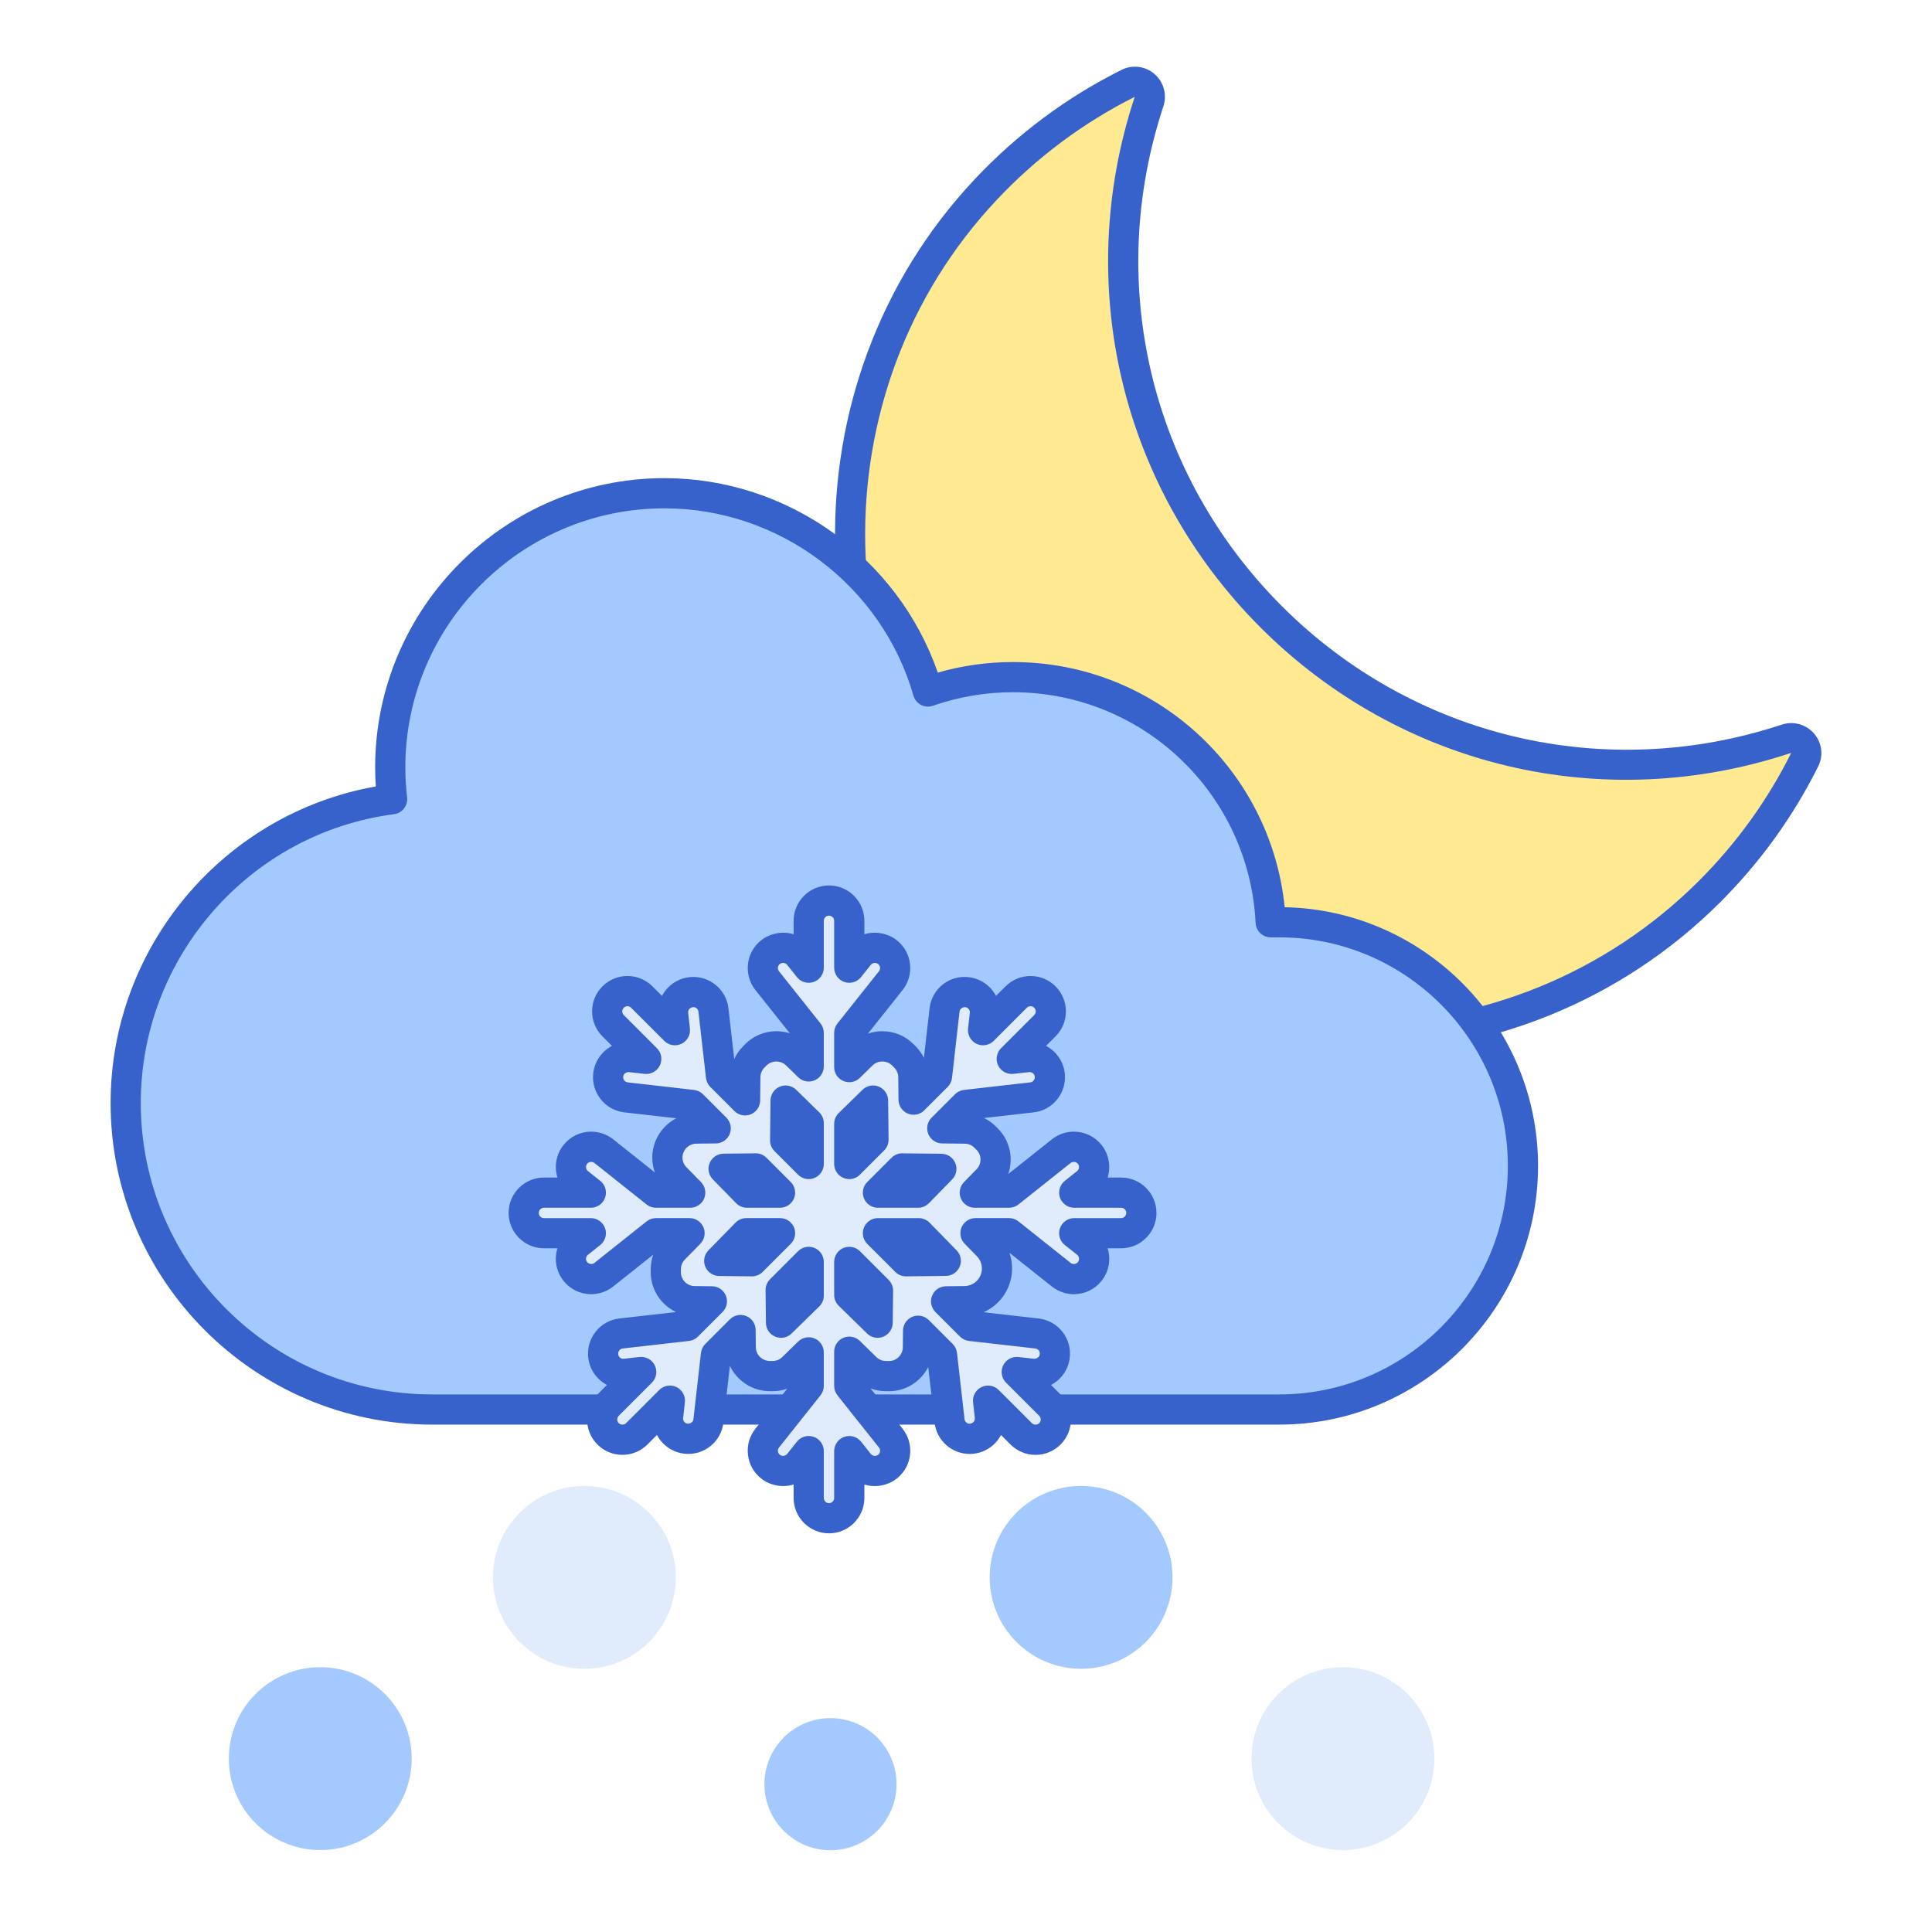
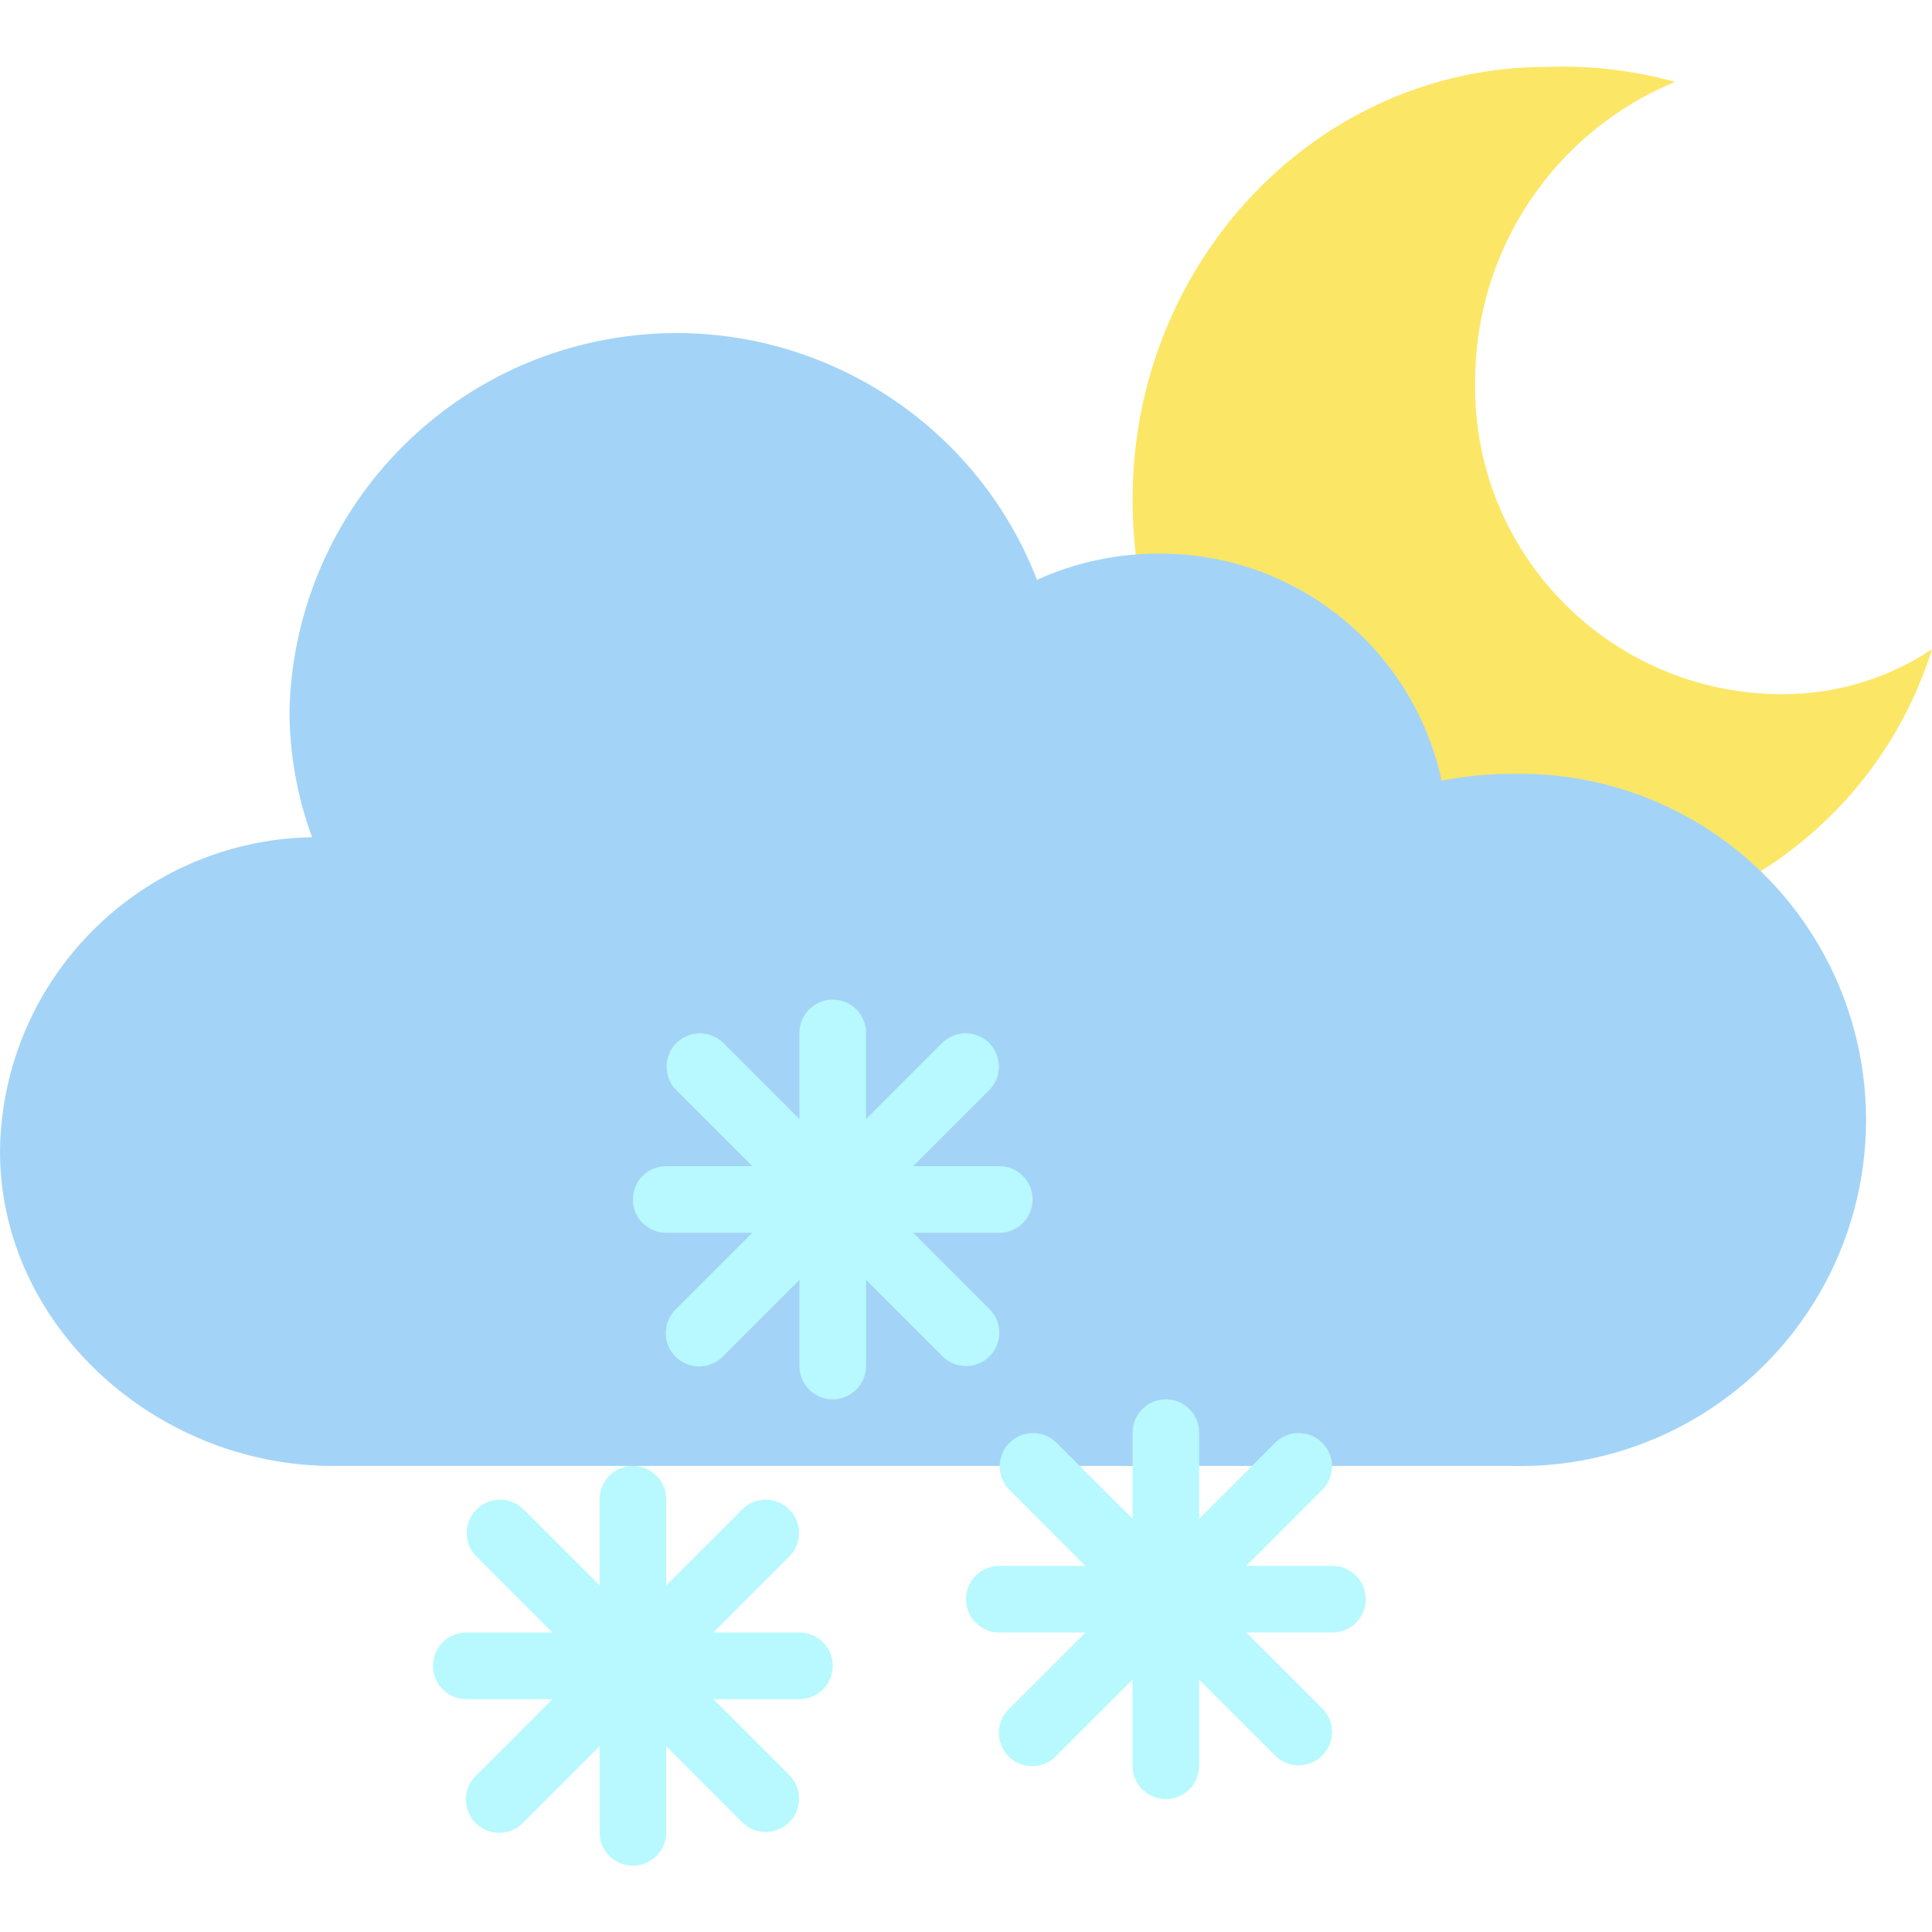
- <svg xmlns="http://www.w3.org/2000/svg" id="Layer_1" enable-background="new 0 0 256 256" height="512" viewBox="0 0 256 256" width="512">
-   <path d="m168.441 81.733c-18.468-18.468-23.861-45.056-16.186-68.27.553-1.673-1.166-3.204-2.743-2.418-6.876 3.427-13.286 8.111-18.882 14.057-24.797 26.347-23.928 68.096 1.891 93.442 26.126 25.647 68.095 25.499 94.038-.444 5.249-5.249 9.44-11.154 12.576-17.452.783-1.572-.751-3.284-2.419-2.732-23.215 7.68-49.806 2.287-68.275-16.183z" fill="#ffea92" />
-   <path d="m179.308 139.587c-17.429 0-34.859-6.532-48.188-19.615-26.518-26.032-27.391-69.205-1.946-96.24 5.63-5.982 12.173-10.853 19.447-14.477 1.435-.715 3.145-.499 4.354.551 1.226 1.062 1.688 2.744 1.178 4.285-7.743 23.421-1.727 48.798 15.702 66.228 17.43 17.43 42.806 23.448 66.233 15.699 1.54-.509 3.223-.048 4.285 1.179 1.048 1.208 1.265 2.914.552 4.344-3.307 6.64-7.665 12.687-12.952 17.974-13.373 13.375-31.019 20.072-48.665 20.072zm-28.952-126.752c-6.802 3.413-12.965 8.001-18.271 13.638-23.964 25.462-23.14 66.125 1.837 90.645 25.262 24.8 66.185 24.606 91.223-.431 4.981-4.981 9.086-10.677 12.2-16.929-24.871 8.284-51.813 1.896-70.318-16.61-18.504-18.504-24.892-45.446-16.671-70.313z" fill="#3762cc" />
-   <path d="m169.516 122.205h-1.143c-.896-18.089-15.845-32.479-34.157-32.479-3.945 0-7.73.676-11.256 1.905-4.366-15.17-18.339-26.273-34.914-26.273-20.069 0-36.338 16.269-36.338 36.338 0 1.423.091 2.824.25 4.204-19.92 2.602-35.305 19.627-35.305 40.256 0 22.43 18.183 40.613 40.612 40.613h112.25c17.829 0 32.282-14.453 32.282-32.282.001-17.829-14.452-32.282-32.281-32.282z" fill="#a4c9ff" />
-   <path d="m169.517 188.768h-112.25c-23.496 0-42.612-19.116-42.612-42.613 0-20.676 14.977-38.378 35.142-41.946-.058-.854-.087-1.694-.087-2.514 0-21.139 17.198-38.337 38.338-38.337 16.304 0 30.91 10.495 36.215 25.762 3.234-.926 6.574-1.395 9.955-1.395 18.681 0 34.147 14.121 36.011 32.486 18.576.38 33.57 15.609 33.57 34.274-.001 18.904-15.38 34.283-34.282 34.283zm-81.47-121.41c-18.934 0-34.338 15.404-34.338 34.337 0 1.275.08 2.612.237 3.975.125 1.085-.645 2.071-1.729 2.212-19.134 2.499-33.563 18.953-33.563 38.272 0 21.291 17.321 38.613 38.612 38.613h112.25c16.697 0 30.281-13.584 30.281-30.282s-13.584-30.282-30.281-30.282h-1.144c-1.066 0-1.944-.836-1.997-1.901-.851-17.146-14.977-30.578-32.159-30.578-3.618 0-7.185.604-10.598 1.793-.519.181-1.088.141-1.577-.112-.488-.253-.851-.695-1.003-1.223-4.206-14.616-17.772-24.824-32.991-24.824z" fill="#3762cc" />
-   <path d="m109.845 201.175c-1.481 0-2.686-1.205-2.686-2.686v-6.212l-1.294 1.627c-.513.645-1.28 1.014-2.103 1.014-.604 0-1.198-.207-1.671-.584-1.16-.922-1.353-2.616-.43-3.775l5.499-6.913v-4.45l-2.098 2.051c-.712.696-1.652 1.084-2.648 1.093l-.39.003c-2.124 0-3.844-1.701-3.868-3.791l-.026-2.316-3.258 3.258-1 8.777c-.154 1.358-1.301 2.382-2.668 2.382-.101 0-.203-.006-.306-.017-.713-.081-1.351-.435-1.798-.997s-.648-1.264-.567-1.977l.235-2.066-4.393 4.393c-.506.507-1.181.787-1.899.787s-1.392-.279-1.9-.787c-1.047-1.047-1.047-2.752 0-3.799l4.392-4.392-2.066.235c-.103.012-.205.017-.306.017-1.366 0-2.513-1.024-2.668-2.382-.167-1.472.894-2.806 2.365-2.973l8.777-1 3.259-3.259-2.315-.026c-2.108-.024-3.809-1.758-3.791-3.867l.003-.391c.008-.994.396-1.934 1.091-2.646l2.053-2.099h-4.45l-6.913 5.499c-.474.377-1.067.584-1.671.584-.824 0-1.591-.37-2.103-1.014-.447-.562-.648-1.264-.567-1.977s.435-1.351.997-1.798l1.627-1.294h-6.212c-1.481 0-2.686-1.205-2.686-2.686s1.205-2.686 2.686-2.686h6.212l-1.627-1.294c-1.159-.922-1.352-2.616-.43-3.775.513-.645 1.28-1.014 2.103-1.014.604 0 1.198.207 1.672.584l6.913 5.499h4.538l-1.946-1.989c-1.068-1.091-1.38-2.707-.795-4.117.595-1.435 1.973-2.373 3.512-2.389l2.608-.029-3.1-3.1-8.777-1c-.713-.081-1.351-.435-1.798-.997s-.648-1.264-.567-1.977c.154-1.358 1.301-2.382 2.668-2.382.101 0 .203.006.305.017l2.066.235-4.392-4.392c-.508-.507-.787-1.182-.787-1.9s.28-1.392.787-1.9c.507-.507 1.181-.787 1.899-.787s1.393.28 1.9.787l4.392 4.392-.235-2.066c-.167-1.472.894-2.806 2.365-2.973.103-.012.205-.017.306-.017 1.367 0 2.514 1.025 2.667 2.383l1 8.776 3.191 3.191.034-3.089c.012-.997.403-1.936 1.1-2.646l.274-.278c.726-.738 1.697-1.145 2.735-1.145 1.009 0 1.961.388 2.681 1.091l1.61 1.574v-4.452l-5.499-6.913c-.922-1.159-.729-2.852.43-3.775.474-.377 1.068-.584 1.672-.584.824 0 1.59.37 2.103 1.014l1.294 1.627v-6.212c0-1.481 1.205-2.686 2.686-2.686s2.687 1.205 2.687 2.686v6.211l1.294-1.627c.513-.645 1.28-1.014 2.104-1.014.604 0 1.198.207 1.672.584 1.159.922 1.352 2.615.43 3.774l-5.499 6.914v4.542l1.701-1.664c.72-.704 1.672-1.091 2.681-1.091 1.038 0 2.009.407 2.734 1.145l.274.278c.698.709 1.088 1.649 1.1 2.644l.034 2.999 3.1-3.1 1-8.777c.155-1.358 1.302-2.382 2.667-2.382.101 0 .203.006.306.017.714.081 1.352.435 1.799.997s.648 1.264.567 1.977l-.235 2.066 4.393-4.393c.507-.507 1.181-.787 1.899-.787s1.393.28 1.9.787c1.047 1.047 1.047 2.751 0 3.799l-4.393 4.392 2.066-.235c.104-.012.205-.017.306-.017 1.366 0 2.513 1.024 2.668 2.382.081.713-.12 1.415-.567 1.977s-1.085.916-1.798.997l-8.777 1-3.1 3.1 2.999.034c.996.011 1.935.402 2.645 1.1l.278.274c1.504 1.478 1.528 3.907.053 5.415l-1.663 1.701h4.542l6.913-5.499c.474-.377 1.067-.584 1.672-.584.824 0 1.591.37 2.103 1.014.922 1.159.729 2.852-.43 3.775l-1.627 1.294h6.212c1.481 0 2.686 1.205 2.686 2.686s-1.205 2.686-2.686 2.686h-6.212l1.627 1.294c.561.447.915 1.085.997 1.798s-.12 1.415-.567 1.977c-.513.645-1.28 1.014-2.103 1.014-.604 0-1.198-.207-1.671-.584l-6.913-5.499h-4.452l1.619 1.656c1.212 1.239 1.567 3.075.903 4.678-.663 1.602-2.212 2.65-3.946 2.669l-2.471.028 3.258 3.258 8.777 1c.713.081 1.351.435 1.798.997s.648 1.264.567 1.977c-.154 1.358-1.301 2.382-2.667 2.382-.101 0-.203-.006-.306-.017l-2.066-.235 4.392 4.392c.508.507.787 1.182.787 1.9s-.28 1.392-.787 1.9c-.506.507-1.181.787-1.899.787s-1.393-.28-1.9-.788l-4.392-4.392.235 2.066c.167 1.472-.894 2.806-2.365 2.973-.104.012-.205.017-.306.017-1.366 0-2.513-1.024-2.668-2.383l-1-8.777-3.168-3.168-.025 2.225c-.023 2.09-1.743 3.791-3.834 3.791l-.424-.004c-.995-.008-1.935-.396-2.647-1.092l-2.19-2.142v4.541l5.499 6.913c.922 1.16.729 2.853-.43 3.775-.474.377-1.067.584-1.672.584-.824 0-1.591-.369-2.103-1.014l-1.294-1.627v6.211c-.007 1.485-1.212 2.69-2.694 2.69zm6.446-25.909.048-4.253-3.807-3.807v4.385c.013.014 3.759 3.675 3.759 3.675zm-12.799 0 3.667-3.586v-4.474l-3.716 3.716zm16.557-8.141c.028-.001 5.27-.06 5.27-.06l-3.576-3.658h-5.411zm-20.405-.002 3.716-3.716h-4.474l-3.586 3.667zm22.009-9.089c.013-.014 3.081-3.152 3.081-3.152l-5.193-.058-3.211 3.211h5.323zm-18.293 0-3.21-3.21-4.269.047s3.08 3.149 3.093 3.162h4.386zm3.799-3.799v-5.411l-3.06-2.992s-.059 5.255-.06 5.283zm5.373 0 3.21-3.21-.058-5.193s-3.138 3.069-3.152 3.081z" fill="#e0ebfc" />
-   <path d="m109.845 203.175c-2.584 0-4.686-2.103-4.686-4.687v-1.781c-1.424.442-3.11.149-4.313-.808-.979-.779-1.597-1.893-1.738-3.138-.143-1.245.209-2.47.988-3.448l4.216-5.301c-.598.209-1.231.321-1.881.327l-.39.003c-2.347 0-4.383-1.378-5.327-3.359l-.855 7.514c-.289 2.543-2.584 4.421-5.188 4.125-1.243-.142-2.357-.759-3.136-1.739-.187-.234-.349-.482-.484-.741l-1.261 1.26c-.882.885-2.06 1.373-3.313 1.373-1.251 0-2.427-.487-3.313-1.372s-1.373-2.062-1.373-3.315c0-1.252.487-2.43 1.372-3.314l1.26-1.26c-1.336-.701-2.299-2.03-2.479-3.622-.142-1.241.21-2.466.989-3.446.78-.98 1.894-1.598 3.136-1.74l7.504-.855c-1.993-.944-3.368-2.984-3.348-5.327l.003-.389c.006-.65.117-1.285.327-1.883l-5.302 4.217c-.825.657-1.861 1.019-2.916 1.019-1.437 0-2.773-.645-3.668-1.768-.78-.98-1.132-2.205-.99-3.448.034-.297.096-.587.183-.867h-1.783c-2.584 0-4.687-2.103-4.687-4.687s2.103-4.687 4.687-4.687h1.785c-.445-1.433-.198-3.054.804-4.314.895-1.124 2.231-1.769 3.669-1.769 1.055 0 2.09.362 2.916 1.019l5.521 4.391c-.483-1.335-.47-2.831.098-4.199.547-1.318 1.53-2.36 2.742-2.981l-6.88-.784c-1.244-.142-2.358-.759-3.137-1.739-.779-.978-1.131-2.203-.989-3.447.181-1.592 1.144-2.921 2.48-3.622l-1.26-1.26c-.885-.884-1.373-2.061-1.373-3.313s.488-2.43 1.374-3.315c.884-.884 2.061-1.372 3.313-1.372 1.253 0 2.431.488 3.315 1.374l1.259 1.26c.137-.259.299-.507.485-.742.779-.98 1.894-1.598 3.136-1.739 2.588-.292 4.899 1.583 5.187 4.129l.766 6.718c.279-.611.665-1.173 1.147-1.664l.272-.278c1.105-1.124 2.584-1.743 4.162-1.743.614 0 1.216.095 1.785.277l-4.561-5.732c-1.608-2.022-1.271-4.977.751-6.585 1.203-.956 2.891-1.25 4.314-.808v-1.781c0-2.584 2.102-4.687 4.686-4.687 2.585 0 4.688 2.103 4.688 4.687v1.781c1.424-.443 3.109-.149 4.313.808 2.022 1.609 2.359 4.563.752 6.585l-4.593 5.774c.606-.209 1.25-.318 1.91-.318 1.578 0 3.056.619 4.161 1.743l.271.274c.442.45.803.959 1.075 1.509l.747-6.563c.291-2.544 2.555-4.427 5.186-4.126 1.244.142 2.358.759 3.139 1.738.187.234.349.483.484.742l1.261-1.26c.885-.885 2.062-1.373 3.313-1.373s2.43.488 3.314 1.373c1.827 1.827 1.827 4.799 0 6.627l-1.26 1.26c1.334.701 2.297 2.029 2.479 3.621.142 1.246-.21 2.47-.99 3.45-.777.979-1.892 1.596-3.137 1.738l-6.564.748c.55.272 1.058.631 1.507 1.072l.281.277c1.653 1.625 2.13 4.009 1.418 6.072l5.777-4.596c.827-.657 1.862-1.019 2.917-1.019 1.436 0 2.772.645 3.668 1.768 1.002 1.261 1.249 2.883.804 4.315h1.786c2.584 0 4.686 2.103 4.686 4.687s-2.102 4.687-4.686 4.687h-1.782c.086.279.147.567.182.864.142 1.247-.21 2.472-.99 3.451-.893 1.123-2.23 1.768-3.668 1.768-1.055 0-2.091-.362-2.916-1.019l-5.623-4.47c.502 1.438.479 3.04-.13 4.507-.637 1.539-1.833 2.728-3.297 3.371l7.294.831c1.244.142 2.358.759 3.137 1.739.78.981 1.131 2.207.988 3.45-.181 1.591-1.144 2.919-2.479 3.62l1.26 1.26c.886.886 1.373 2.063 1.373 3.314 0 1.25-.487 2.427-1.372 3.313s-2.063 1.374-3.314 1.374c-1.254 0-2.431-.488-3.316-1.375l-1.26-1.261c-.699 1.328-2.021 2.3-3.619 2.482-.175.021-.354.03-.532.03-2.385 0-4.386-1.787-4.655-4.157l-.838-7.354c-.968 1.896-2.942 3.201-5.201 3.201l-.44-.003c-.696-.006-1.375-.134-2.01-.374l4.254 5.349c1.608 2.023 1.271 4.977-.751 6.585-1.203.957-2.891 1.25-4.313.808v1.781c-.003 2.581-2.105 4.684-4.69 4.684zm-2.686-12.898c.221 0 .443.036.659.112.803.28 1.341 1.038 1.341 1.888v6.211c0 .378.308.687.686.687.379 0 .688-.308.688-.687v-6.211c0-.851.538-1.608 1.341-1.888.8-.28 1.695-.023 2.225.644l1.294 1.627c.228.284.676.338.964.109.297-.236.346-.668.11-.965l-5.499-6.913c-.281-.354-.435-.793-.435-1.245v-4.541c0-.805.482-1.531 1.225-1.843.74-.311 1.599-.149 2.174.414l2.19 2.142c.34.332.79.518 1.266.522l.423.003c.983 0 1.807-.814 1.817-1.814l.025-2.225c.01-.805.5-1.525 1.245-1.829s1.602-.131 2.169.438l3.167 3.167c.32.32.521.738.573 1.188l1 8.777c.039.348.332.609.681.609.455-.047.727-.389.684-.765l-.235-2.065c-.096-.845.353-1.659 1.118-2.028.767-.371 1.682-.214 2.283.387l4.392 4.392c.265.264.709.264.971.001.132-.132.202-.3.202-.486s-.07-.354-.202-.486l-4.392-4.392c-.602-.601-.757-1.517-.388-2.283.37-.766 1.182-1.212 2.028-1.119l2.066.235h.011c.422 0 .709-.26.748-.604.021-.187-.028-.36-.145-.506-.115-.146-.274-.233-.458-.254l-8.778-1c-.449-.051-.868-.253-1.188-.573l-3.258-3.258c-.569-.569-.742-1.424-.438-2.169s1.024-1.236 1.829-1.245l2.471-.027c.932-.01 1.765-.574 2.121-1.435s.166-1.848-.485-2.514l-1.619-1.656c-.563-.576-.725-1.432-.413-2.174.313-.742 1.039-1.224 1.844-1.224h4.452c.452 0 .892.153 1.245.435l6.913 5.499c.287.229.737.175.964-.109.118-.148.167-.318.146-.506-.021-.183-.109-.342-.254-.458l-1.628-1.295c-.665-.529-.924-1.421-.643-2.225.28-.803 1.037-1.34 1.888-1.34h6.212c.378 0 .686-.308.686-.687s-.308-.687-.686-.687h-6.212c-.851 0-1.607-.538-1.888-1.34-.281-.803-.022-1.695.643-2.225l1.627-1.294c.296-.236.346-.669.109-.965-.226-.283-.676-.336-.965-.109l-6.912 5.499c-.354.281-.793.435-1.245.435h-4.543c-.805 0-1.531-.482-1.844-1.225-.312-.742-.148-1.599.414-2.174l1.664-1.701c.705-.722.694-1.883-.024-2.59l-.281-.277c-.338-.332-.787-.519-1.264-.524l-2.999-.034c-.805-.009-1.525-.5-1.829-1.245-.305-.745-.132-1.6.438-2.169l3.101-3.101c.319-.32.738-.522 1.188-.573l8.777-1c.185-.021.344-.108.459-.254.116-.146.167-.321.146-.506-.039-.346-.332-.608-.681-.608l-2.145.24c-.85.089-1.658-.353-2.028-1.118-.369-.766-.214-1.682.388-2.283l4.393-4.393c.268-.268.268-.703 0-.971-.264-.263-.708-.263-.972 0l-4.393 4.393c-.601.602-1.516.757-2.283.387-.766-.369-1.214-1.183-1.118-2.028l.235-2.066c.021-.186-.028-.359-.145-.505-.115-.145-.274-.233-.459-.254-.422-.01-.722.257-.761.605l-.999 8.776c-.052.45-.253.869-.573 1.188l-3.101 3.1c-.569.57-1.425.742-2.169.438-.745-.304-1.236-1.025-1.245-1.83l-.033-2.999c-.006-.476-.192-.925-.526-1.265l-.271-.274c-.696-.708-1.892-.716-2.594-.029l-1.701 1.663c-.575.563-1.435.726-2.174.414-.742-.312-1.225-1.039-1.225-1.843v-4.542c0-.452.153-.891.435-1.245l5.499-6.914c.235-.296.186-.729-.11-.965-.287-.228-.737-.174-.966.112l-1.292 1.625c-.529.667-1.425.925-2.225.644-.803-.28-1.341-1.038-1.341-1.888v-6.211c0-.378-.309-.687-.688-.687-.378 0-.686.308-.686.687v6.211c0 .851-.538 1.608-1.341 1.888-.8.281-1.695.022-2.225-.643l-1.294-1.627c-.227-.285-.678-.34-.965-.11-.297.236-.346.668-.11.964l5.5 6.914c.281.354.435.793.435 1.245v4.452c0 .805-.482 1.531-1.224 1.843-.742.313-1.598.149-2.174-.413l-1.61-1.574c-.704-.688-1.901-.675-2.592.025l-.272.278c-.334.34-.521.79-.527 1.269l-.034 3.086c-.009.805-.5 1.526-1.245 1.83-.742.304-1.599.132-2.169-.438l-3.191-3.191c-.32-.32-.521-.738-.573-1.188l-1-8.776c-.039-.349-.331-.61-.68-.61-.324.033-.472.177-.538.26s-.174.26-.146.504l.235 2.066c.096.845-.353 1.659-1.118 2.028-.768.369-1.683.213-2.283-.387l-4.393-4.392c-.266-.266-.705-.265-.971 0-.132.132-.201.3-.201.486s.069.354.2.484l4.393 4.394c.602.602.757 1.517.388 2.283-.37.766-1.181 1.212-2.028 1.118l-2.065-.235c-.004 0-.008 0-.011 0-.422 0-.71.26-.749.603-.021.185.029.36.145.505.116.147.275.234.459.255l8.778 1c.449.051.868.253 1.188.573l3.101 3.101c.569.569.742 1.424.438 2.169s-1.024 1.236-1.829 1.245l-2.607.029c-.737.008-1.399.461-1.687 1.155-.277.669-.13 1.435.377 1.952l1.946 1.989c.563.576.726 1.433.414 2.174-.313.742-1.039 1.225-1.844 1.225h-4.539c-.452 0-.892-.153-1.245-.435l-6.913-5.499c-.286-.228-.737-.176-.965.11-.235.296-.186.729.11.965l1.627 1.293c.665.529.924 1.422.644 2.225-.281.803-1.038 1.341-1.889 1.341h-6.212c-.379 0-.687.308-.687.687s.308.687.687.687h6.212c.851 0 1.607.538 1.888 1.34.281.803.022 1.695-.643 2.225l-1.627 1.294c-.147.118-.233.273-.255.461-.021.185.027.355.145.503.229.285.678.339.965.11l6.913-5.5c.354-.281.793-.435 1.245-.435h4.45c.805 0 1.531.482 1.844 1.224.312.742.148 1.599-.414 2.174l-2.053 2.099c-.331.339-.517.789-.521 1.265l-.003.389c-.009 1.011.805 1.841 1.813 1.852l2.315.026c.805.009 1.525.5 1.829 1.245.305.745.132 1.6-.438 2.169l-3.259 3.259c-.319.32-.738.522-1.188.573l-8.777 1c-.244.027-.392.172-.458.255s-.174.26-.146.504c.039.348.332.609.681.609l2.145-.24c.844-.092 1.658.352 2.028 1.119.369.766.214 1.682-.388 2.283l-4.393 4.392c-.174.174-.2.379-.2.485 0 .107.026.312.2.485.266.266.708.264.969.002l4.395-4.395c.602-.601 1.516-.757 2.283-.387.766.369 1.214 1.183 1.118 2.028l-.235 2.066c-.021.184.029.359.145.504.116.147.275.234.459.255h.012c.422 0 .71-.26.749-.603l1-8.778c.052-.449.253-.868.573-1.188l3.258-3.258c.569-.57 1.428-.74 2.169-.438.745.304 1.235 1.024 1.245 1.829l.026 2.316c.012 1 .85 1.814 1.868 1.814l.372-.003c.478-.004.928-.19 1.268-.522l2.098-2.052c.575-.563 1.435-.726 2.174-.413.742.312 1.225 1.039 1.225 1.843v4.45c0 .452-.153.891-.435 1.245l-5.499 6.914c-.153.193-.156.399-.145.505.013.106.062.307.254.46.286.227.737.176.966-.112l1.293-1.625c.388-.485.97-.753 1.567-.753zm9.132-13.011c-.513 0-1.017-.197-1.398-.57 0 0-3.762-3.678-3.774-3.69-.375-.375-.586-.884-.586-1.414v-4.385c0-.809.487-1.538 1.234-1.848.749-.309 1.607-.139 2.18.433l3.807 3.806c.381.381.592.899.586 1.437l-.048 4.253c-.009.801-.495 1.519-1.234 1.825-.248.103-.509.153-.767.153zm-12.799 0c-.258 0-.518-.05-.766-.152-.739-.306-1.226-1.024-1.234-1.825l-.049-4.344c-.006-.538.205-1.056.586-1.437l3.716-3.716c.572-.573 1.431-.744 2.18-.434.747.31 1.234 1.039 1.234 1.848v4.474c0 .538-.217 1.054-.602 1.43l-3.667 3.585c-.38.374-.885.571-1.398.571zm16.561-8.141c-.53 0-1.043-.21-1.418-.586l-3.718-3.718c-.572-.572-.743-1.432-.434-2.179.31-.748 1.039-1.235 1.848-1.235h5.411c.538 0 1.054.217 1.43.602l3.576 3.658c.561.572.725 1.423.418 2.163s-1.024 1.226-1.825 1.235c0 0-5.095.057-5.258.06-.01 0-.02 0-.03 0zm-20.409-.002c-.008 0-.015 0-.022 0l-4.344-.049c-.801-.009-1.519-.495-1.825-1.235-.307-.74-.143-1.591.418-2.164l3.586-3.667c.376-.385.892-.602 1.43-.602h4.474c.809 0 1.538.487 1.848 1.235.31.747.139 1.607-.434 2.179l-3.716 3.716c-.376.377-.885.587-1.415.587zm22.008-9.089h-5.321c-.809 0-1.538-.487-1.848-1.234-.31-.748-.139-1.608.434-2.18l3.21-3.21c.381-.381.908-.599 1.437-.586l5.193.058c.801.009 1.519.495 1.825 1.235.307.74.143 1.591-.418 2.164 0 0-2.979 3.046-3.075 3.145-.376.387-.897.608-1.437.608zm-18.293 0h-4.386c-.556 0-1.087-.231-1.466-.639-.067-.069-3.057-3.125-3.057-3.125-.56-.572-.725-1.424-.418-2.164s1.024-1.226 1.825-1.235l4.269-.047c.546-.014 1.056.205 1.437.585l3.21 3.209c.572.572.743 1.433.434 2.18-.31.749-1.039 1.236-1.848 1.236zm3.8-3.799c-.52 0-1.031-.203-1.414-.585l-3.121-3.121c-.393-.393-.604-.931-.585-1.486.002-.126.06-5.234.06-5.234.009-.801.495-1.519 1.234-1.825.742-.306 1.59-.142 2.164.417l3.061 2.992c.385.376.602.892.602 1.43v5.411c0 .809-.487 1.538-1.234 1.848-.249.104-.509.153-.767.153zm5.373 0c-.258 0-.518-.05-.766-.152-.747-.31-1.234-1.039-1.234-1.848v-5.322c0-.518.2-1.015.56-1.387.029-.03.033-.035 3.193-3.125.573-.56 1.423-.724 2.164-.417.739.306 1.226 1.024 1.234 1.825l.059 5.193c.006.538-.205 1.056-.586 1.437l-3.21 3.21c-.383.383-.893.586-1.414.586z" fill="#3762cc" />
-   <circle cx="42.437" cy="233.027" fill="#a4c9ff" r="12.114" />
-   <circle cx="177.947" cy="233.027" fill="#e0ebfc" r="12.114" />
-   <circle cx="143.25" cy="209.009" fill="#a4c9ff" r="12.114" />
-   <circle cx="77.434" cy="209.009" fill="#e0ebfc" r="12.114" />
-   <circle cx="110.042" cy="236.413" fill="#a4c9ff" r="8.753" />
+ <svg xmlns="http://www.w3.org/2000/svg" height="464pt" viewBox="0 -16 464 464" width="464pt">
+   <path d="m426.289 150.695c-40.672-.934-72.895-34.641-72-75.309.035-31.414 18.973-59.719 48-71.73-10.043-2.77-20.449-3.98-30.855-3.582-54.922 0-99.434 46.559-99.434 104 0 57.438 44.512 104 99.434 104 42.41-.094 79.871-27.668 92.566-68.137-11.152 7.406-24.328 11.168-37.711 10.758zm0 0" fill="#fce666" />
+   <path d="m352 336.074h11.031c30.172.723 58.363-14.957 73.66-40.969 15.297-26.016 15.297-58.273 0-84.289-15.297-26.012-43.488-41.691-73.66-40.969-5.641.004-11.266.555-16.801 1.648-6.926-32.023-35.371-54.789-68.133-54.535-10.02.004-19.918 2.145-29.043 6.281-16.062-41.289-59.039-65.5-102.676-57.844-43.641 7.656-75.809 45.047-76.859 89.34.023 10.352 1.859 20.617 5.426 30.336-41.281.73-74.488 34.164-74.945 75.445 0 41.73 37.344 75.555 80 75.555" fill="#a3d4f7" />
+   <g fill="#b7f9fe">
+     <path d="m192 376.074h-20.688l18.344-18.344c3.031-3.141 2.988-8.129-.098-11.215-3.086-3.086-8.074-3.129-11.215-.098l-18.344 18.344v-20.688c0-4.418-3.582-8-8-8s-8 3.582-8 8v20.688l-18.344-18.344c-3.141-3.031-8.129-2.988-11.215.098-3.086 3.086-3.129 8.074-.098 11.215l18.344 18.344h-20.688c-4.418 0-8 3.582-8 8s3.582 8 8 8h20.688l-18.344 18.344c-2.078 2.008-2.914 4.98-2.18 7.781.73 2.797 2.914 4.98 5.711 5.711 2.797.734 5.773-.102 7.781-2.18l18.344-18.344v20.688c0 4.418 3.582 8 8 8s8-3.582 8-8v-20.688l18.344 18.344c3.141 3.031 8.129 2.988 11.215-.098 3.086-3.086 3.129-8.078.098-11.215l-18.344-18.344h20.688c4.418 0 8-3.582 8-8s-3.582-8-8-8zm0 0" />
+     <path d="m320 360.074h-20.688l18.344-18.344c3.031-3.141 2.988-8.129-.098-11.215-3.086-3.086-8.074-3.129-11.215-.098l-18.344 18.344v-20.688c0-4.418-3.582-8-8-8s-8 3.582-8 8v20.688l-18.344-18.344c-3.141-3.031-8.129-2.988-11.215.098-3.086 3.086-3.129 8.074-.098 11.215l18.344 18.344h-20.688c-4.418 0-8 3.582-8 8s3.582 8 8 8h20.688l-18.344 18.344c-2.078 2.008-2.914 4.98-2.18 7.781.73 2.797 2.914 4.98 5.711 5.711 2.797.734 5.773-.102 7.781-2.18l18.344-18.344v20.688c0 4.418 3.582 8 8 8s8-3.582 8-8v-20.688l18.344 18.344c3.141 3.031 8.129 2.988 11.215-.098 3.086-3.086 3.129-8.078.098-11.215l-18.344-18.344h20.688c4.418 0 8-3.582 8-8s-3.582-8-8-8zm0 0" />
+     <path d="m232 312.074c3.234 0 6.152-1.949 7.391-4.941 1.238-2.988.551-6.426-1.734-8.715l-18.344-18.344h20.688c4.418 0 8-3.582 8-8s-3.582-8-8-8h-20.688l18.344-18.344c3.031-3.141 2.988-8.129-.098-11.215-3.086-3.086-8.074-3.129-11.215-.098l-18.344 18.344v-20.688c0-4.418-3.582-8-8-8s-8 3.582-8 8v20.688l-18.344-18.344c-3.141-3.031-8.129-2.988-11.215.098-3.086 3.086-3.129 8.074-.098 11.215l18.344 18.344h-20.688c-4.418 0-8 3.582-8 8s3.582 8 8 8h20.688l-18.344 18.344c-2.078 2.008-2.914 4.98-2.18 7.781.73 2.797 2.914 4.98 5.711 5.711 2.797.734 5.773-.102 7.781-2.18l18.344-18.344v20.688c0 4.418 3.582 8 8 8s8-3.582 8-8v-20.688l18.344 18.344c1.5 1.5 3.535 2.344 5.656 2.344zm0 0" />
+   </g>
</svg>
